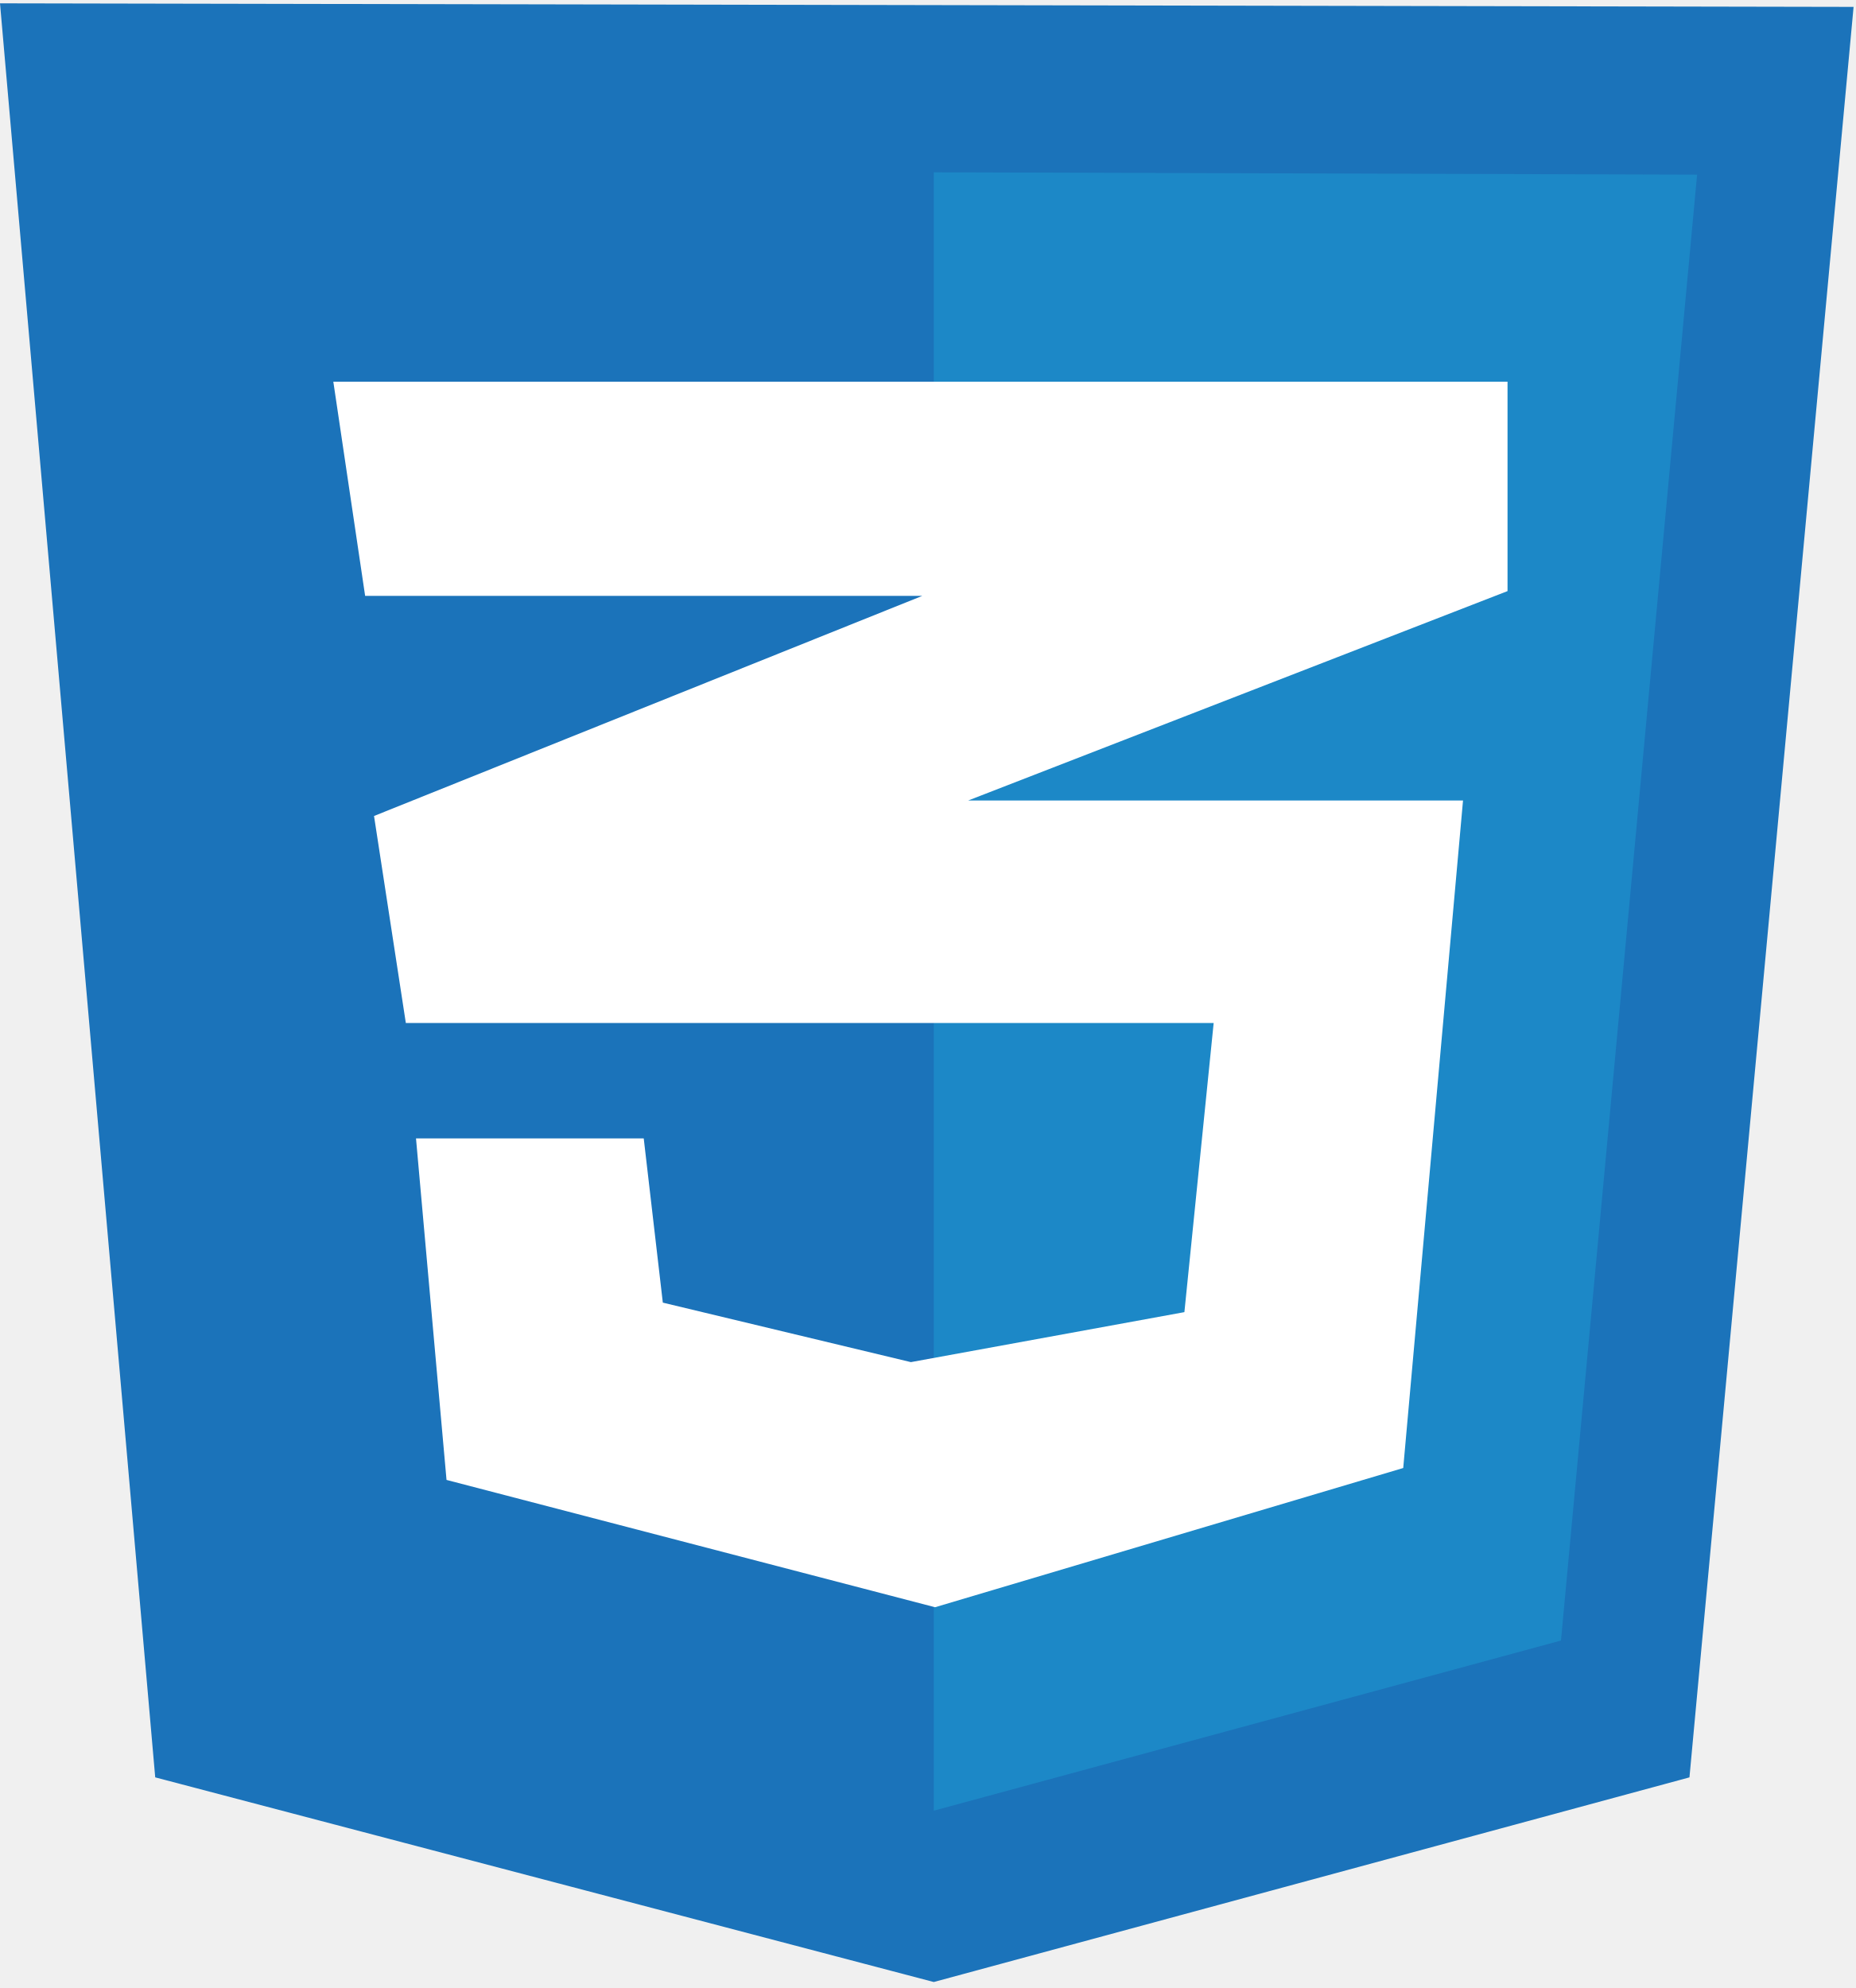
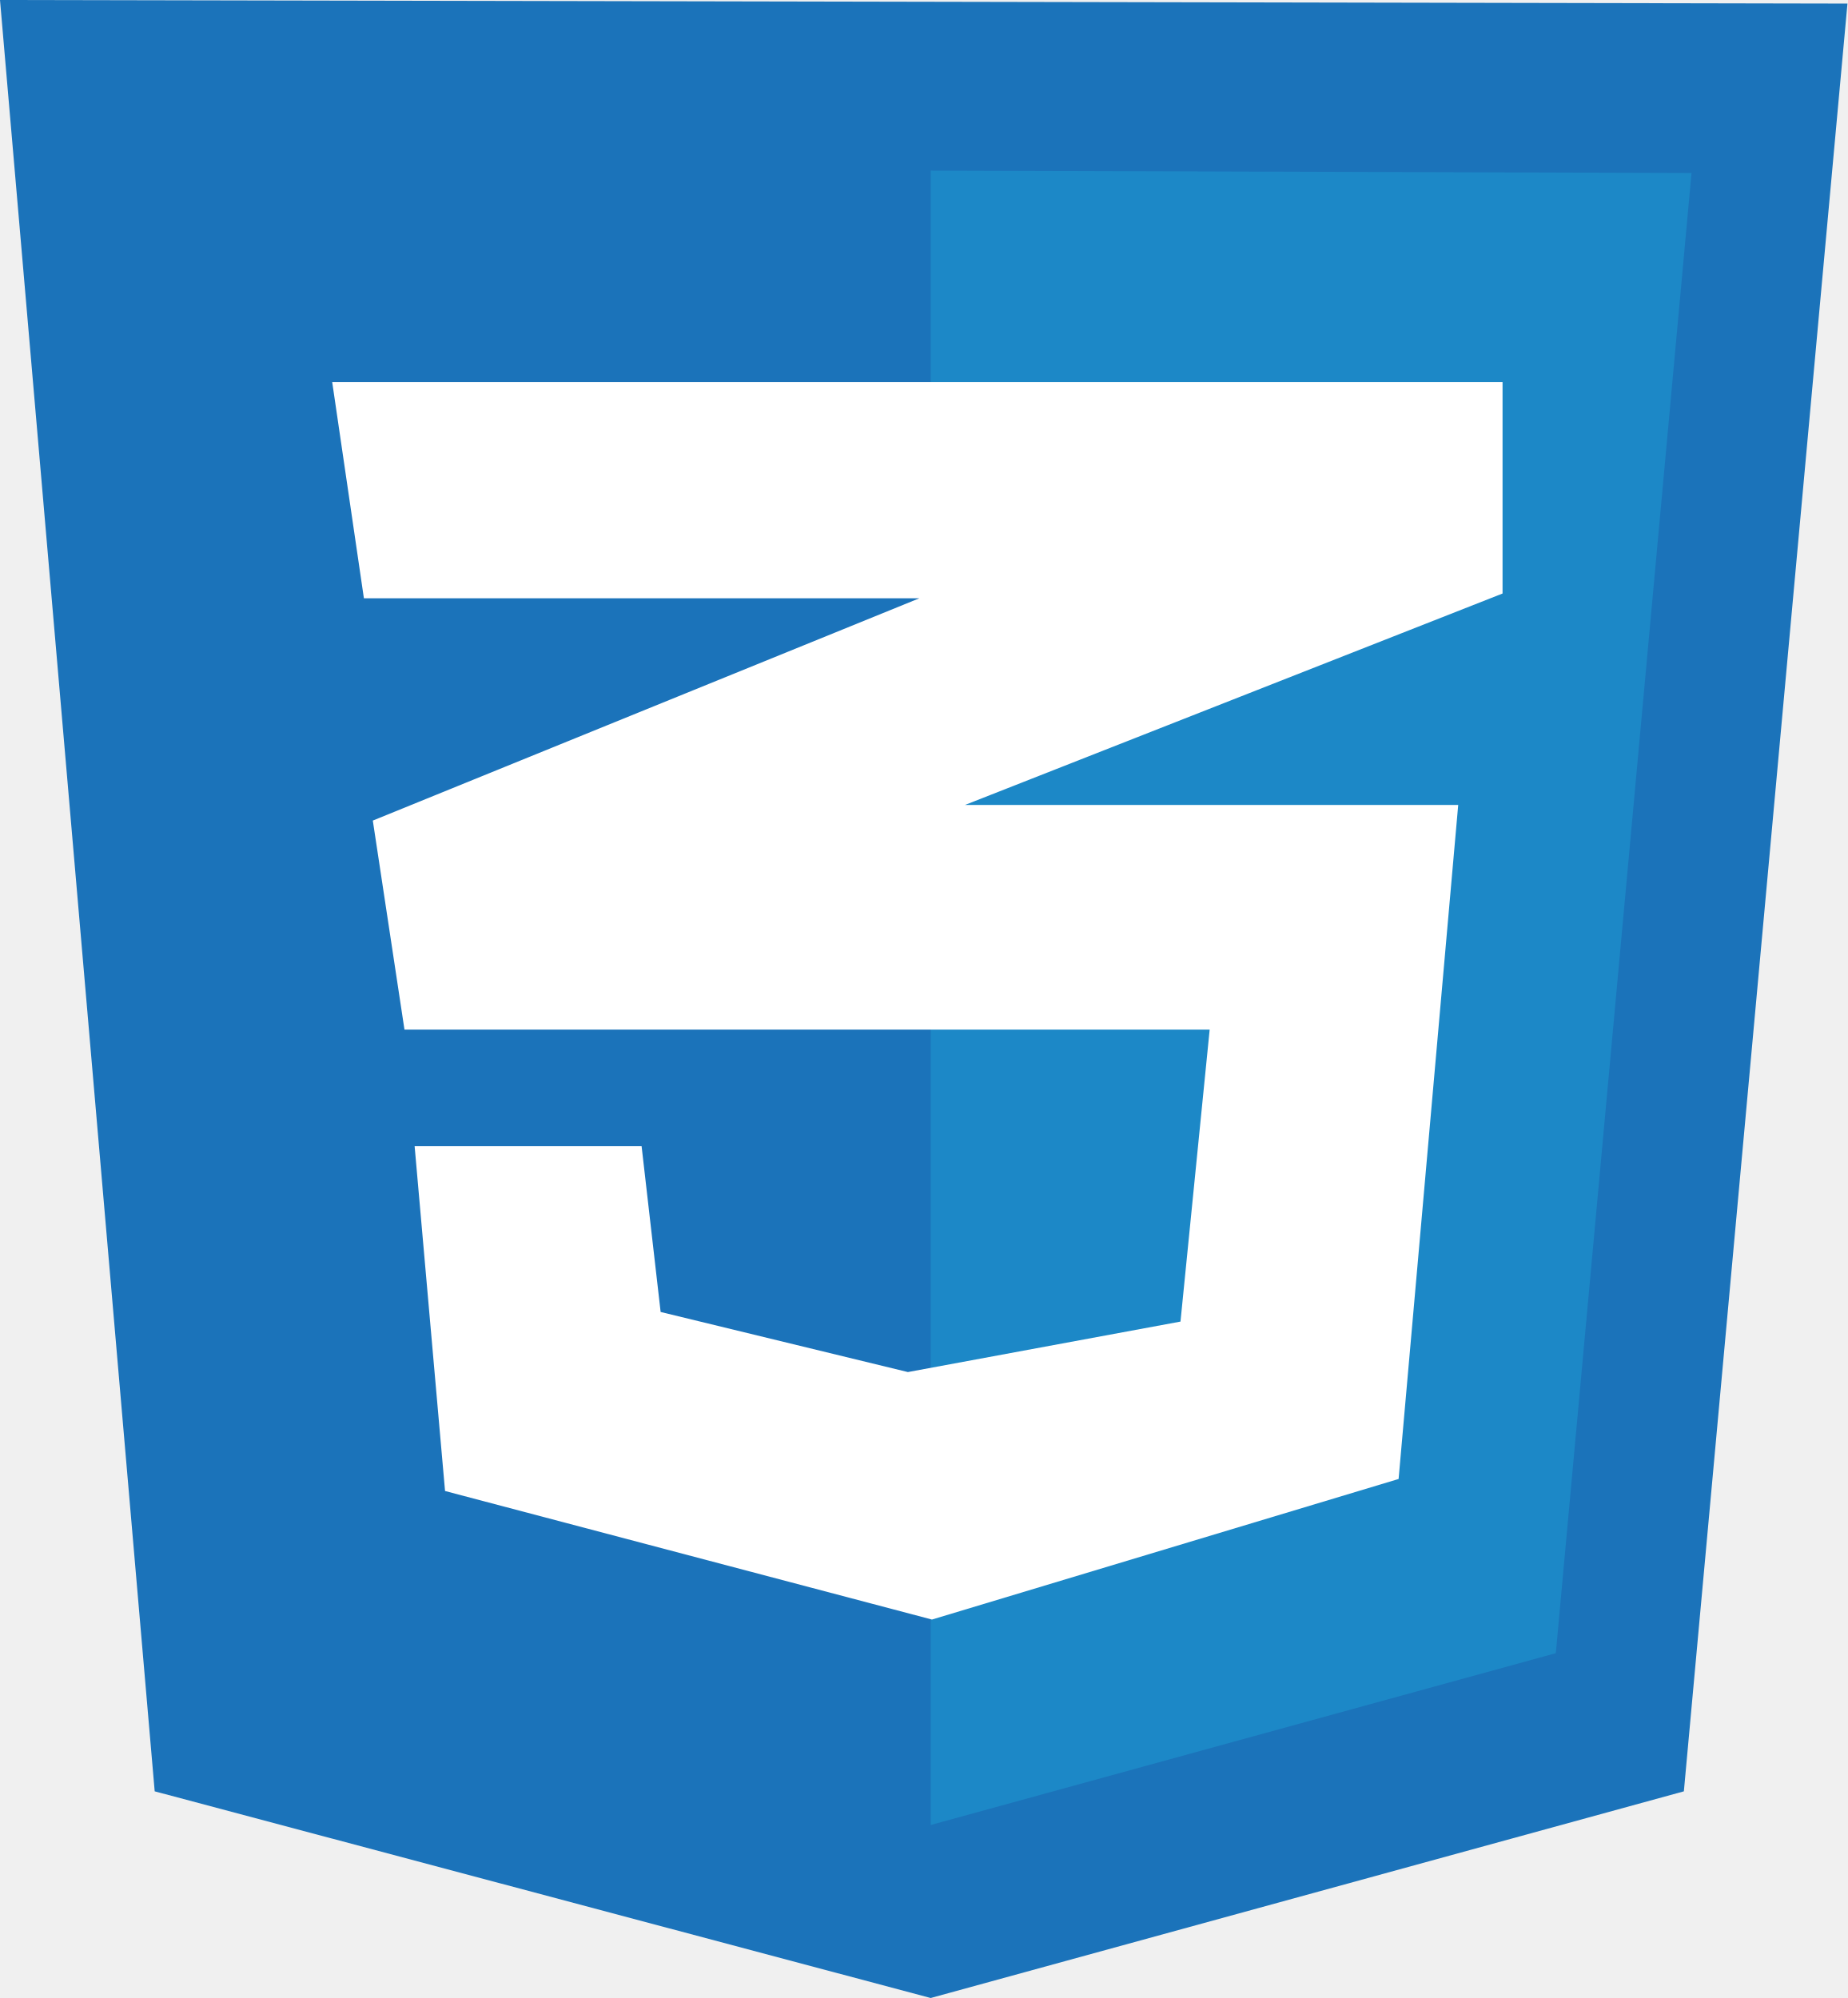
- <svg xmlns="http://www.w3.org/2000/svg" width="98" height="105" viewBox="0 0 98 105" fill="none">
-   <g clip-path="url(#clip0_2:13)">
-     <path d="M8.198 93.875L0 0.176L97.9 0.364L89.232 93.875L49.319 104.684L8.198 93.875Z" fill="#1B73BA" />
-     <path d="M49.319 95.635V9.1L89.635 9.225L82.446 86.648L49.319 95.635Z" fill="#1C88C7" />
-     <path d="M79.623 20.16H17.605L19.285 31.471H48.715L19.755 43.098L21.435 54.032H64.102L62.556 69.303L48.11 71.943L35.008 68.801L34 60.128H21.972L23.584 78.165L49.387 84.889L74.114 77.536L77.272 42.281H51.133L79.623 31.22L79.623 20.16Z" fill="white" />
-   </g>
-   <defs>
-     <clipPath id="clip0_2:13">
-       <rect width="97.9" height="104.86" fill="white" />
-     </clipPath>
-   </defs>
+ <svg xmlns="http://www.w3.org/2000/svg" width="49" height="53" viewBox="0 0 49 53" fill="none">
+   <path d="M4.103 47.518L0 0L49 0.095L44.661 47.518L24.685 53L4.103 47.518Z" fill="#1B73BA" />
+   <path d="M24.685 48.411V4.526L44.864 4.589L41.265 43.853L24.685 48.411Z" fill="#1C88C7" />
+   <path d="M39.852 10.135H8.811L9.652 15.871H24.382L9.888 21.767L10.728 27.313H32.084L31.31 35.057L24.08 36.396L17.522 34.802L17.017 30.404H10.997L11.804 39.551L24.718 42.961L37.095 39.232L38.676 21.353H25.593L39.852 15.744L39.852 10.135Z" fill="white" />
</svg>
